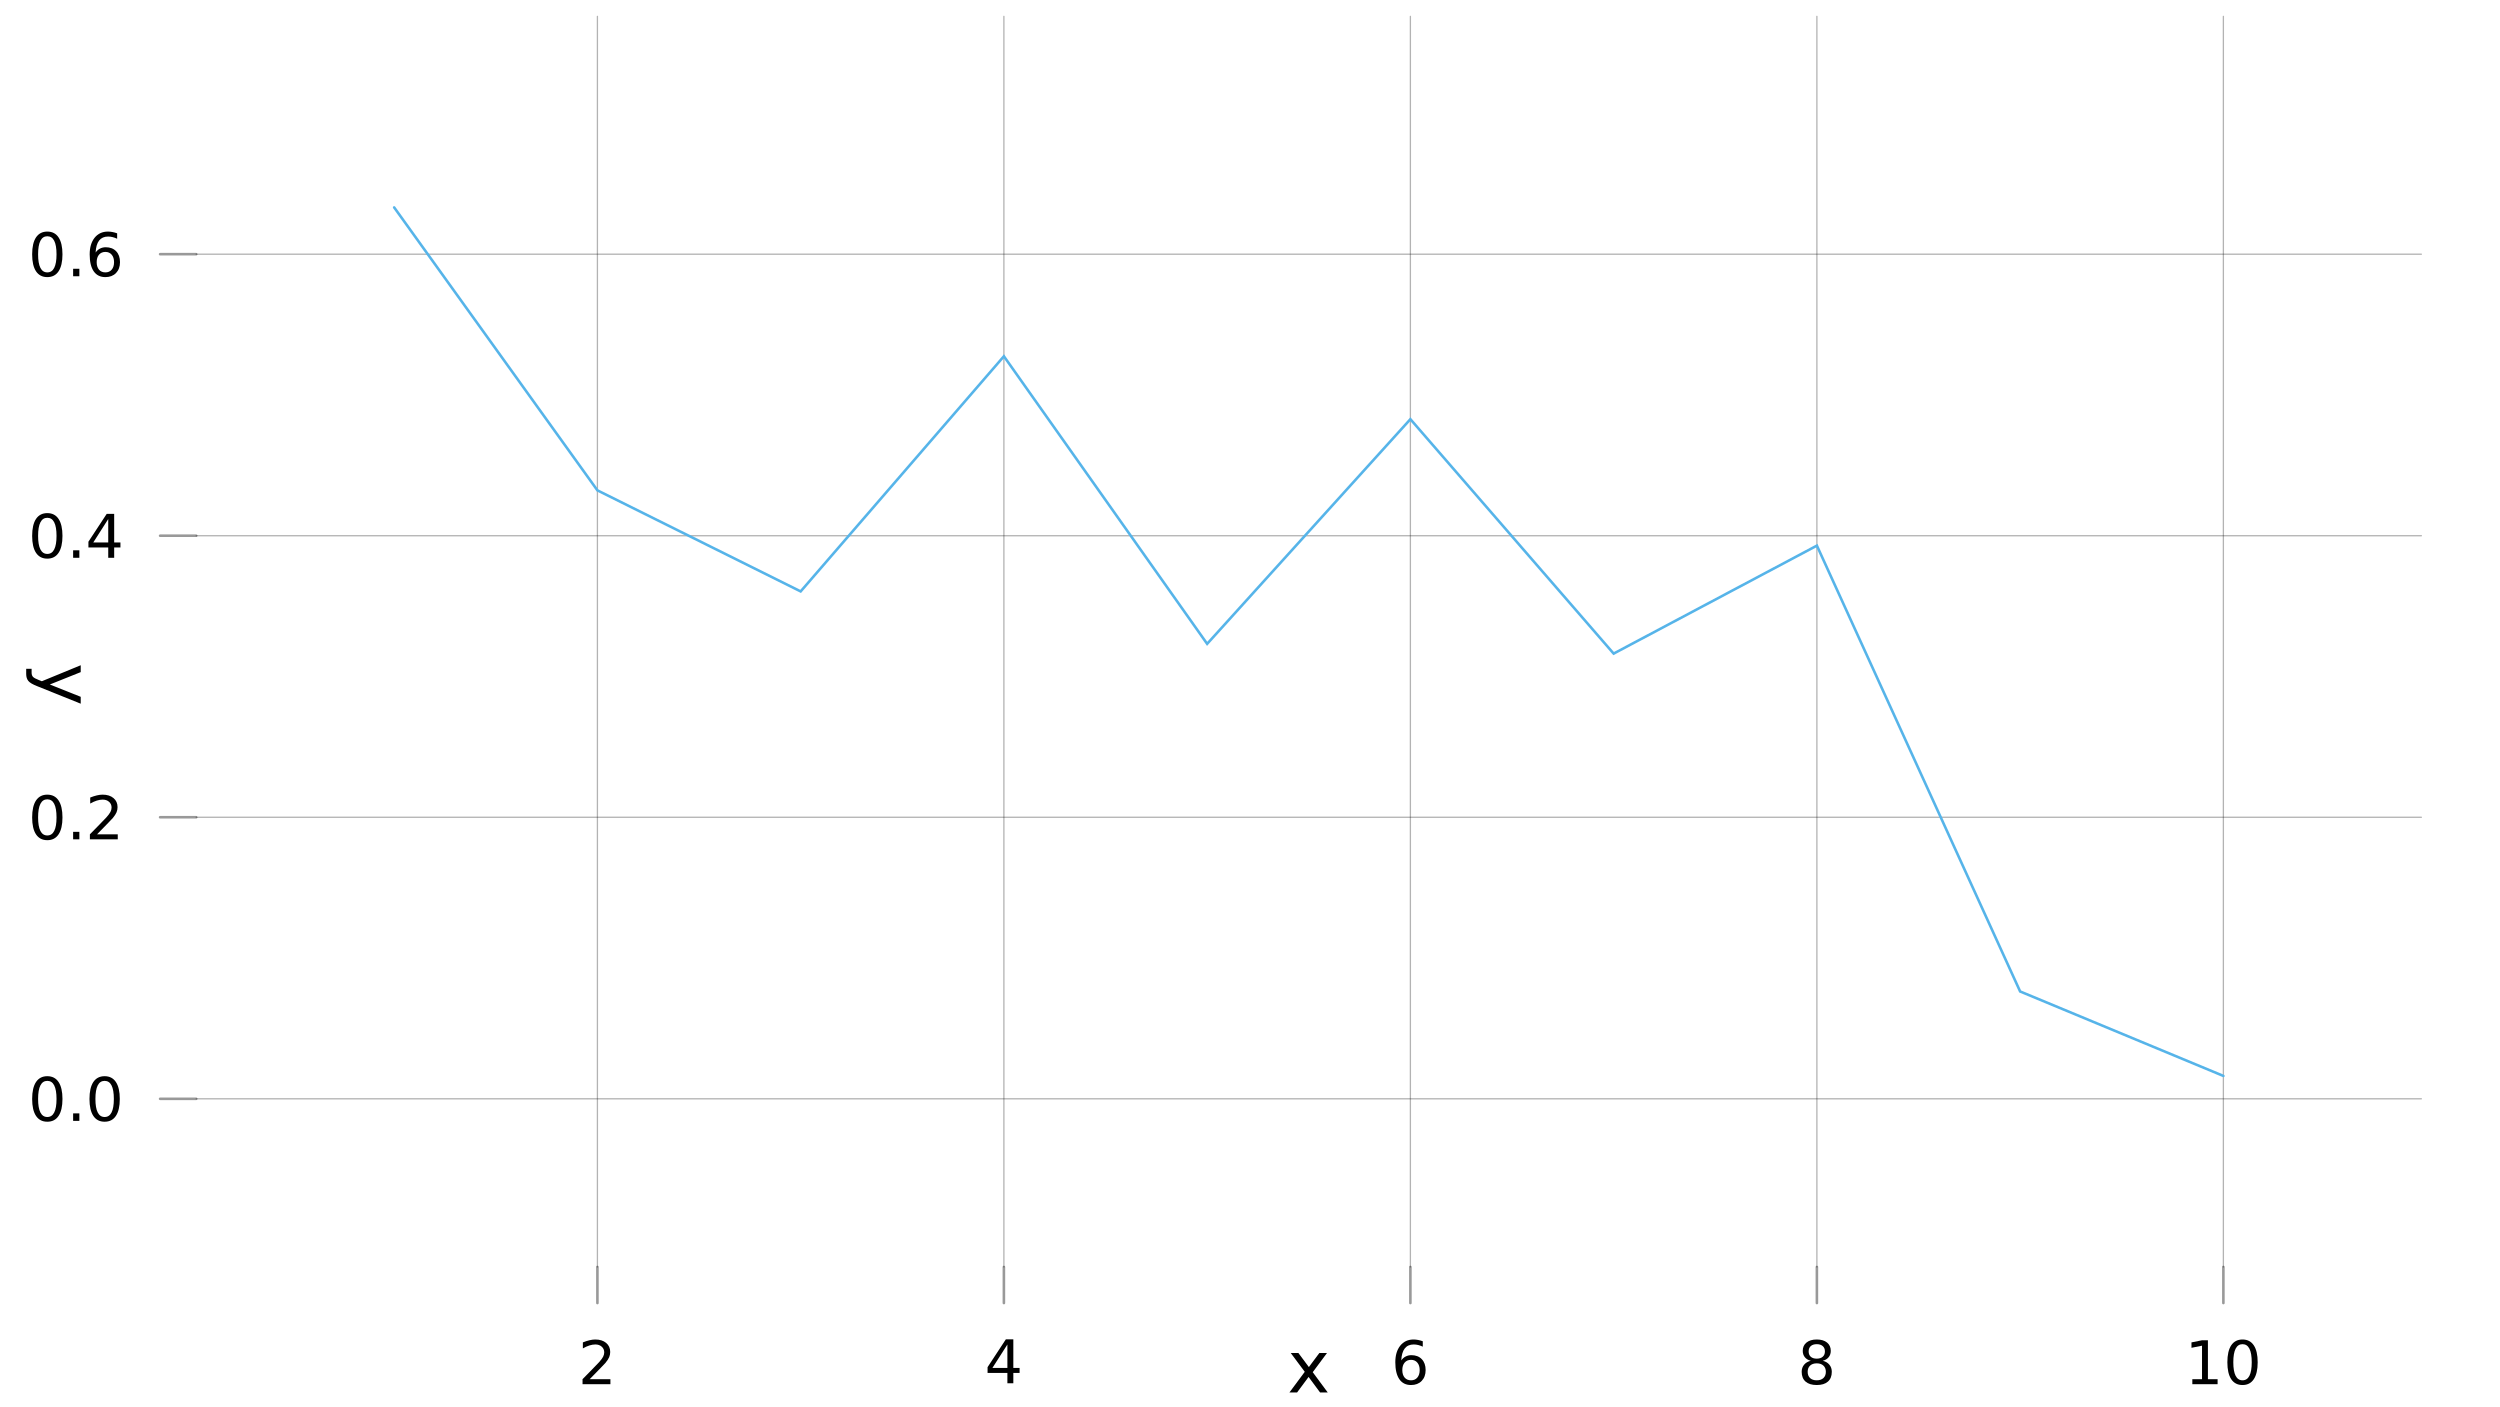
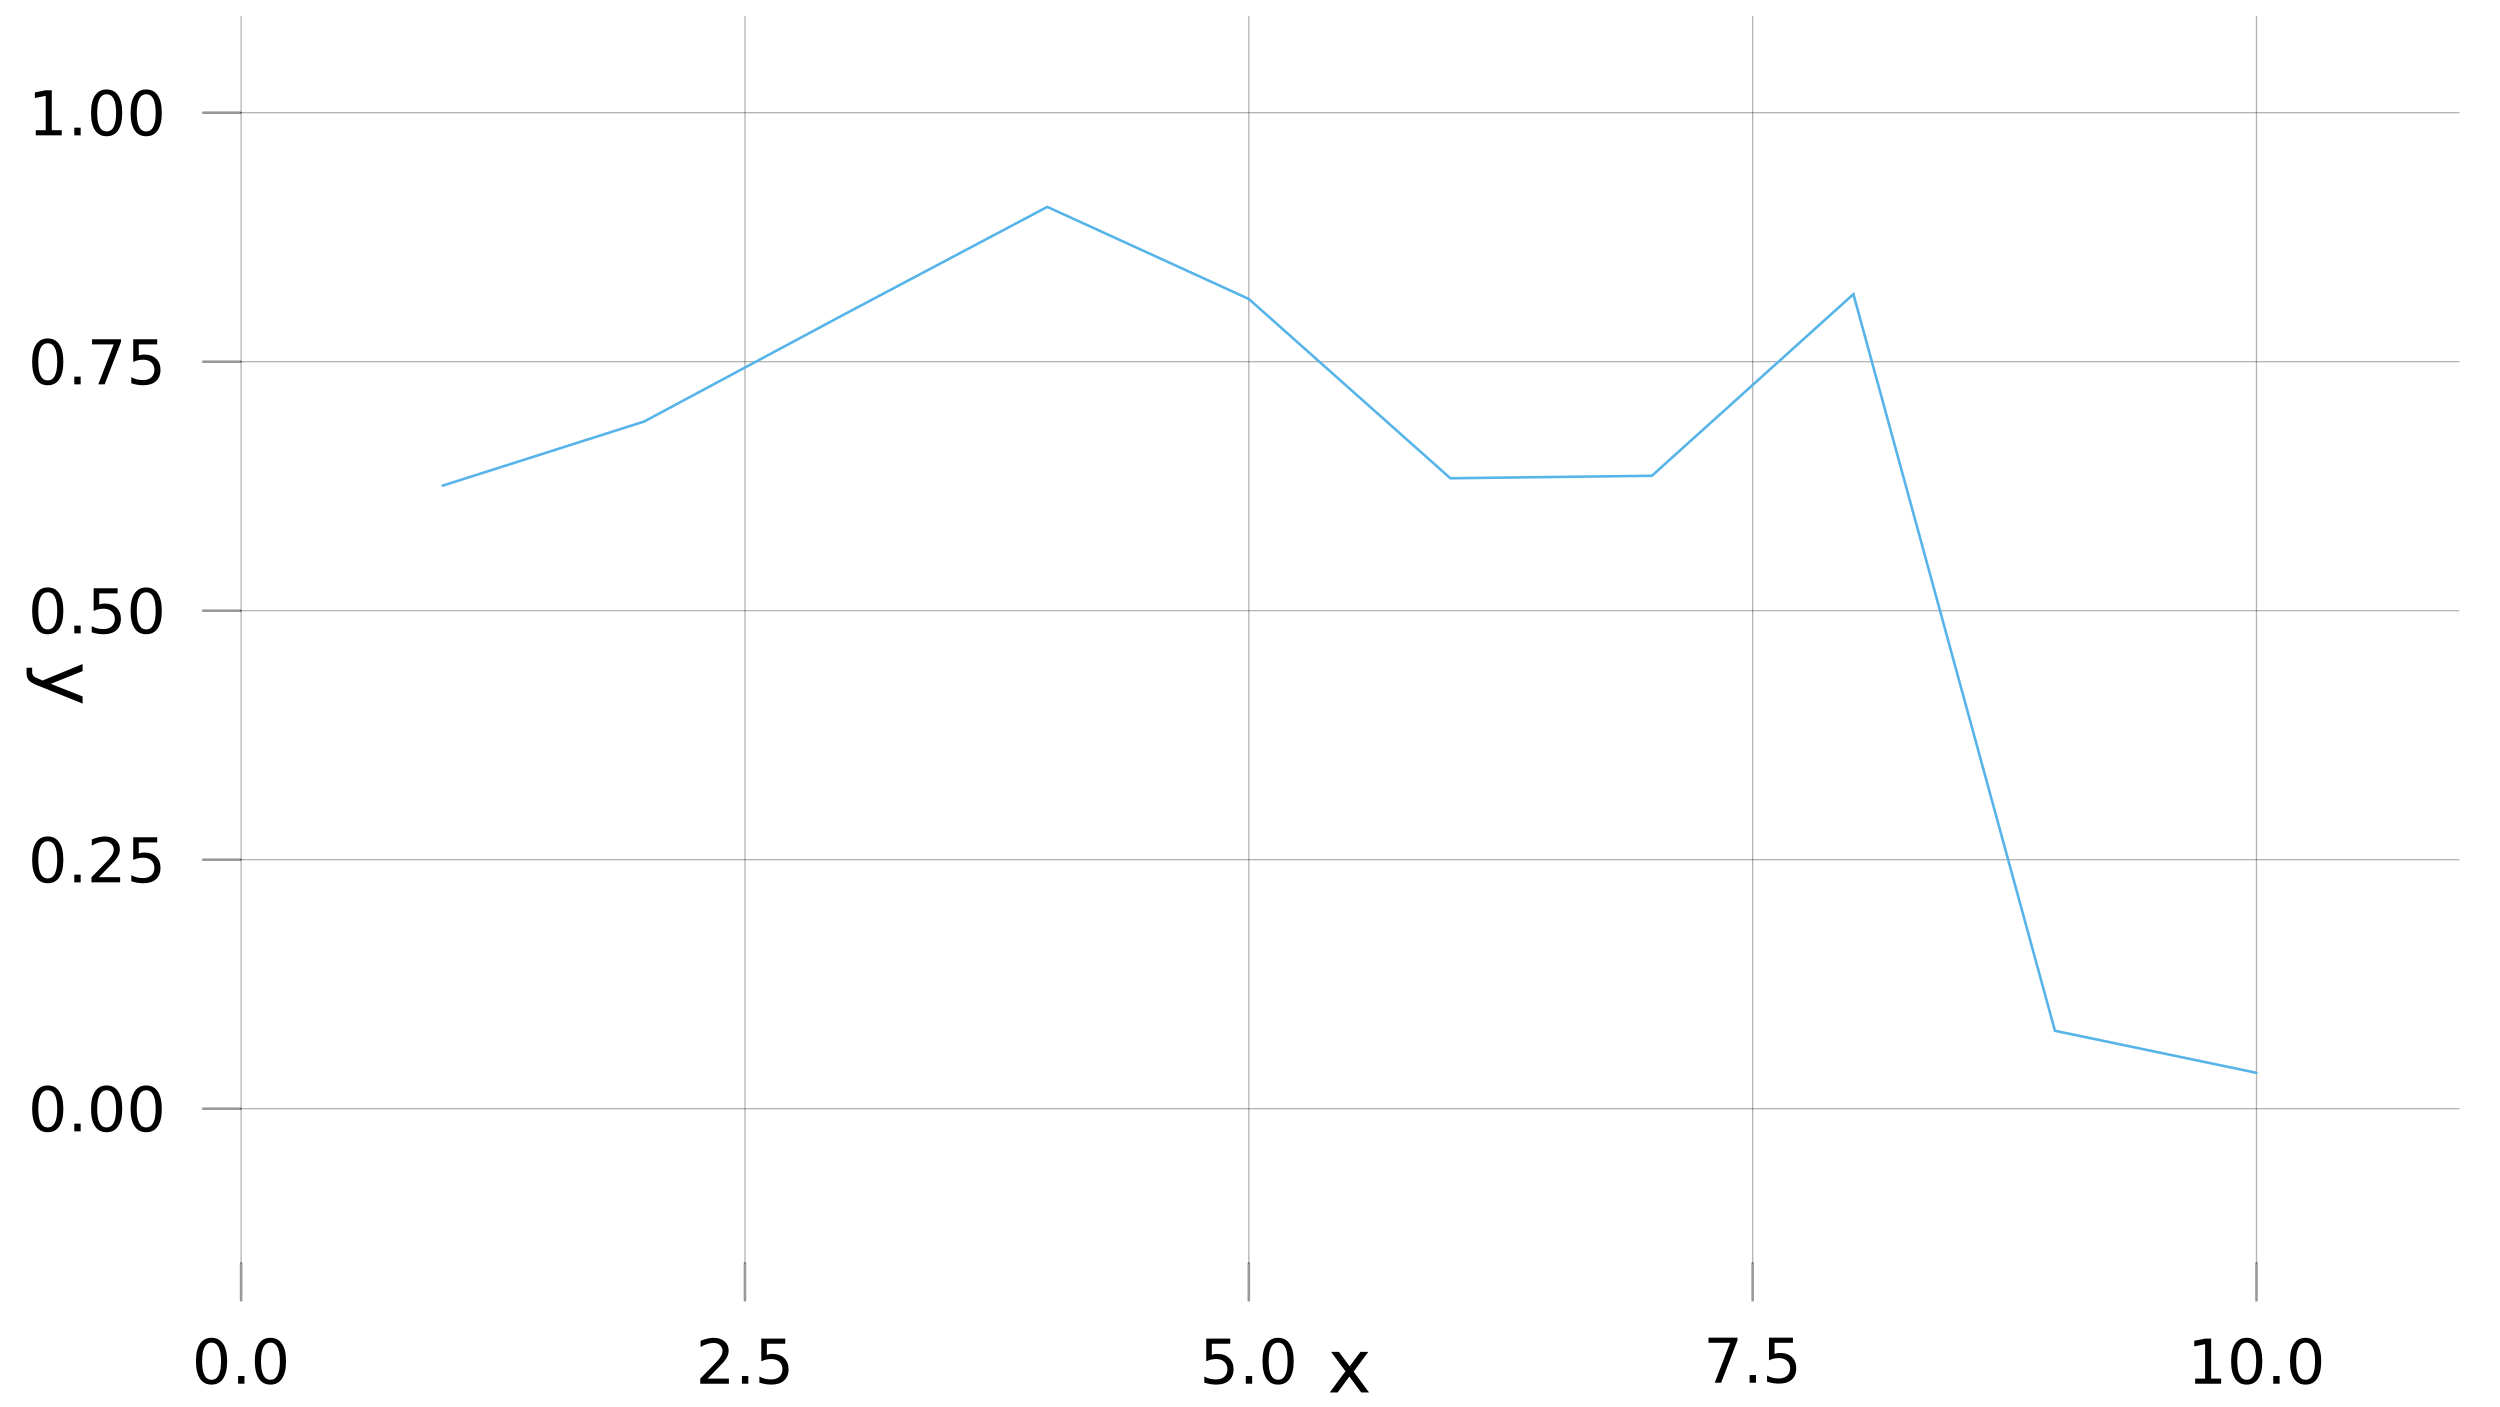
<svg xmlns="http://www.w3.org/2000/svg" xmlns:xlink="http://www.w3.org/1999/xlink" width="960pt" height="540pt" viewBox="0 0 960 540" version="1.1">
  <defs>
    <g>
      <symbol overflow="visible" id="glyph0-0">
-         <path style="stroke:none;" d="M 1.156 4.094 L 1.156 -16.312 L 12.719 -16.312 L 12.719 4.094 Z M 2.453 2.797 L 11.422 2.797 L 11.422 -15 L 2.453 -15 Z M 2.453 2.797 " />
+         <path style="stroke:none;" d="M 1.188 4.203 L 1.188 -16.75 L 13.062 -16.75 L 13.062 4.203 Z M 2.516 2.875 L 11.734 2.875 L 11.734 -15.406 L 2.516 -15.406 Z M 2.516 2.875 " />
      </symbol>
      <symbol overflow="visible" id="glyph0-1">
-         <path style="stroke:none;" d="M 4.438 -1.922 L 12.391 -1.922 L 12.391 0 L 1.688 0 L 1.688 -1.922 C 2.562 -2.816 3.742 -4.02 5.234 -5.531 C 6.723 -7.039 7.66 -8.016 8.047 -8.453 C 8.773 -9.266 9.285 -9.953 9.578 -10.516 C 9.867 -11.086 10.016 -11.648 10.016 -12.203 C 10.016 -13.098 9.695 -13.828 9.062 -14.391 C 8.438 -14.961 7.617 -15.25 6.609 -15.25 C 5.898 -15.25 5.145 -15.125 4.344 -14.875 C 3.551 -14.625 2.707 -14.242 1.812 -13.734 L 1.812 -16.047 C 2.727 -16.41 3.582 -16.688 4.375 -16.875 C 5.176 -17.062 5.91 -17.156 6.578 -17.156 C 8.316 -17.156 9.707 -16.719 10.75 -15.844 C 11.789 -14.977 12.312 -13.816 12.312 -12.359 C 12.312 -11.66 12.18 -11 11.922 -10.375 C 11.66 -9.758 11.188 -9.031 10.5 -8.188 C 10.312 -7.969 9.711 -7.336 8.703 -6.297 C 7.691 -5.254 6.27 -3.797 4.438 -1.922 Z M 4.438 -1.922 " />
+         <path style="stroke:none;" d="M 7.547 -15.766 C 6.336 -15.766 5.43 -15.172 4.828 -13.984 C 4.223 -12.805 3.922 -11.023 3.922 -8.641 C 3.922 -6.266 4.223 -4.484 4.828 -3.297 C 5.43 -2.109 6.336 -1.516 7.547 -1.516 C 8.766 -1.516 9.676 -2.109 10.281 -3.297 C 10.883 -4.484 11.188 -6.266 11.188 -8.641 C 11.188 -11.023 10.883 -12.805 10.281 -13.984 C 9.676 -15.172 8.766 -15.766 7.547 -15.766 Z M 7.547 -17.625 C 9.484 -17.625 10.961 -16.852 11.984 -15.312 C 13.016 -13.781 13.531 -11.555 13.531 -8.641 C 13.531 -5.723 13.016 -3.492 11.984 -1.953 C 10.961 -0.422 9.484 0.344 7.547 0.344 C 5.609 0.344 4.125 -0.422 3.094 -1.953 C 2.07 -3.492 1.562 -5.723 1.562 -8.641 C 1.562 -11.555 2.07 -13.781 3.094 -15.312 C 4.125 -16.852 5.609 -17.625 7.547 -17.625 Z M 7.547 -17.625 " />
      </symbol>
      <symbol overflow="visible" id="glyph0-2">
-         <path style="stroke:none;" d="M 8.734 -14.875 L 2.984 -5.875 L 8.734 -5.875 Z M 8.141 -16.859 L 11.016 -16.859 L 11.016 -5.875 L 13.422 -5.875 L 13.422 -3.969 L 11.016 -3.969 L 11.016 0 L 8.734 0 L 8.734 -3.969 L 1.125 -3.969 L 1.125 -6.172 Z M 8.141 -16.859 " />
+         <path style="stroke:none;" d="M 2.547 -2.953 L 4.984 -2.953 L 4.984 0 L 2.547 0 Z M 2.547 -2.953 " />
      </symbol>
      <symbol overflow="visible" id="glyph0-3">
-         <path style="stroke:none;" d="M 7.641 -9.344 C 6.609 -9.344 5.789 -8.988 5.188 -8.281 C 4.594 -7.582 4.297 -6.625 4.297 -5.406 C 4.297 -4.195 4.594 -3.238 5.188 -2.531 C 5.789 -1.832 6.609 -1.484 7.641 -1.484 C 8.66 -1.484 9.469 -1.832 10.062 -2.531 C 10.664 -3.238 10.969 -4.195 10.969 -5.406 C 10.969 -6.625 10.664 -7.582 10.062 -8.281 C 9.469 -8.988 8.66 -9.344 7.641 -9.344 Z M 12.156 -16.484 L 12.156 -14.406 C 11.582 -14.676 11.004 -14.883 10.422 -15.031 C 9.836 -15.176 9.258 -15.25 8.688 -15.25 C 7.188 -15.25 6.035 -14.738 5.234 -13.719 C 4.441 -12.695 3.992 -11.16 3.891 -9.109 C 4.328 -9.766 4.879 -10.266 5.547 -10.609 C 6.223 -10.961 6.961 -11.141 7.766 -11.141 C 9.461 -11.141 10.801 -10.625 11.781 -9.594 C 12.758 -8.57 13.25 -7.176 13.25 -5.406 C 13.25 -3.676 12.738 -2.285 11.719 -1.234 C 10.695 -0.191 9.336 0.328 7.641 0.328 C 5.68 0.328 4.188 -0.414 3.156 -1.906 C 2.125 -3.406 1.609 -5.57 1.609 -8.406 C 1.609 -11.07 2.238 -13.195 3.5 -14.781 C 4.77 -16.363 6.473 -17.156 8.609 -17.156 C 9.18 -17.156 9.758 -17.098 10.344 -16.984 C 10.926 -16.879 11.531 -16.711 12.156 -16.484 Z M 12.156 -16.484 " />
+         <path style="stroke:none;" d="M 4.562 -1.969 L 12.734 -1.969 L 12.734 0 L 1.734 0 L 1.734 -1.969 C 2.629 -2.883 3.844 -4.117 5.375 -5.672 C 6.906 -7.223 7.867 -8.223 8.266 -8.672 C 9.016 -9.516 9.535 -10.227 9.828 -10.812 C 10.129 -11.395 10.281 -11.969 10.281 -12.531 C 10.281 -13.457 9.957 -14.207 9.312 -14.781 C 8.664 -15.363 7.828 -15.656 6.797 -15.656 C 6.055 -15.656 5.281 -15.523 4.469 -15.266 C 3.656 -15.016 2.785 -14.629 1.859 -14.109 L 1.859 -16.484 C 2.797 -16.859 3.676 -17.141 4.5 -17.328 C 5.32 -17.523 6.07 -17.625 6.75 -17.625 C 8.539 -17.625 9.969 -17.176 11.031 -16.281 C 12.102 -15.383 12.641 -14.188 12.641 -12.688 C 12.641 -11.977 12.504 -11.301 12.234 -10.656 C 11.973 -10.02 11.488 -9.27 10.781 -8.406 C 10.594 -8.188 9.977 -7.539 8.938 -6.469 C 7.906 -5.395 6.445 -3.895 4.562 -1.969 Z M 4.562 -1.969 " />
      </symbol>
      <symbol overflow="visible" id="glyph0-4">
-         <path style="stroke:none;" d="M 7.344 -8 C 6.258 -8 5.406 -7.707 4.781 -7.125 C 4.164 -6.551 3.859 -5.758 3.859 -4.75 C 3.859 -3.727 4.164 -2.926 4.781 -2.344 C 5.406 -1.77 6.258 -1.484 7.344 -1.484 C 8.438 -1.484 9.289 -1.773 9.906 -2.359 C 10.531 -2.941 10.844 -3.738 10.844 -4.75 C 10.844 -5.758 10.531 -6.551 9.906 -7.125 C 9.289 -7.707 8.438 -8 7.344 -8 Z M 5.062 -8.984 C 4.094 -9.223 3.332 -9.676 2.781 -10.344 C 2.238 -11.008 1.969 -11.828 1.969 -12.797 C 1.969 -14.141 2.445 -15.203 3.406 -15.984 C 4.363 -16.766 5.676 -17.156 7.344 -17.156 C 9.031 -17.156 10.348 -16.766 11.297 -15.984 C 12.254 -15.203 12.734 -14.141 12.734 -12.797 C 12.734 -11.828 12.457 -11.008 11.906 -10.344 C 11.363 -9.676 10.609 -9.223 9.641 -8.984 C 10.742 -8.723 11.598 -8.219 12.203 -7.469 C 12.816 -6.727 13.125 -5.82 13.125 -4.75 C 13.125 -3.113 12.625 -1.859 11.625 -0.984 C 10.633 -0.109 9.207 0.328 7.344 0.328 C 5.488 0.328 4.062 -0.109 3.062 -0.984 C 2.062 -1.859 1.562 -3.113 1.562 -4.75 C 1.562 -5.82 1.867 -6.727 2.484 -7.469 C 3.109 -8.219 3.969 -8.723 5.062 -8.984 Z M 4.234 -12.578 C 4.234 -11.703 4.504 -11.02 5.047 -10.531 C 5.598 -10.039 6.363 -9.797 7.344 -9.797 C 8.32 -9.797 9.086 -10.039 9.641 -10.531 C 10.203 -11.02 10.484 -11.703 10.484 -12.578 C 10.484 -13.453 10.203 -14.133 9.641 -14.625 C 9.086 -15.113 8.32 -15.359 7.344 -15.359 C 6.363 -15.359 5.598 -15.113 5.047 -14.625 C 4.504 -14.133 4.234 -13.453 4.234 -12.578 Z M 4.234 -12.578 " />
+         <path style="stroke:none;" d="M 2.562 -17.312 L 11.766 -17.312 L 11.766 -15.344 L 4.703 -15.344 L 4.703 -11.094 C 5.047 -11.207 5.383 -11.297 5.719 -11.359 C 6.062 -11.422 6.406 -11.453 6.75 -11.453 C 8.688 -11.453 10.219 -10.922 11.344 -9.859 C 12.469 -8.797 13.031 -7.363 13.031 -5.562 C 13.031 -3.695 12.453 -2.242 11.297 -1.203 C 10.141 -0.172 8.504 0.344 6.391 0.344 C 5.66 0.344 4.914 0.281 4.156 0.156 C 3.406 0.031 2.629 -0.156 1.828 -0.406 L 1.828 -2.766 C 2.523 -2.379 3.242 -2.094 3.984 -1.906 C 4.734 -1.727 5.52 -1.641 6.344 -1.641 C 7.676 -1.641 8.734 -1.988 9.516 -2.688 C 10.297 -3.395 10.688 -4.352 10.688 -5.562 C 10.688 -6.758 10.297 -7.707 9.516 -8.406 C 8.734 -9.113 7.676 -9.469 6.344 -9.469 C 5.719 -9.469 5.094 -9.398 4.469 -9.266 C 3.844 -9.129 3.207 -8.91 2.562 -8.609 Z M 2.562 -17.312 " />
      </symbol>
      <symbol overflow="visible" id="glyph0-5">
-         <path style="stroke:none;" d="M 2.875 -1.922 L 6.594 -1.922 L 6.594 -14.781 L 2.547 -13.969 L 2.547 -16.047 L 6.578 -16.859 L 8.859 -16.859 L 8.859 -1.922 L 12.578 -1.922 L 12.578 0 L 2.875 0 Z M 2.875 -1.922 " />
+         <path style="stroke:none;" d="M 1.953 -17.312 L 13.078 -17.312 L 13.078 -16.312 L 6.797 0 L 4.344 0 L 10.266 -15.344 L 1.953 -15.344 Z M 1.953 -17.312 " />
      </symbol>
      <symbol overflow="visible" id="glyph0-6">
-         <path style="stroke:none;" d="M 7.344 -15.359 C 6.176 -15.359 5.297 -14.781 4.703 -13.625 C 4.109 -12.469 3.812 -10.727 3.812 -8.406 C 3.812 -6.102 4.109 -4.375 4.703 -3.219 C 5.297 -2.062 6.176 -1.484 7.344 -1.484 C 8.531 -1.484 9.414 -2.062 10 -3.219 C 10.594 -4.375 10.891 -6.102 10.891 -8.406 C 10.891 -10.727 10.594 -12.469 10 -13.625 C 9.414 -14.781 8.531 -15.359 7.344 -15.359 Z M 7.344 -17.156 C 9.238 -17.156 10.68 -16.41 11.672 -14.922 C 12.672 -13.43 13.172 -11.258 13.172 -8.406 C 13.172 -5.57 12.672 -3.406 11.672 -1.906 C 10.68 -0.414 9.238 0.328 7.344 0.328 C 5.457 0.328 4.016 -0.414 3.016 -1.906 C 2.023 -3.406 1.531 -5.57 1.531 -8.406 C 1.531 -11.258 2.023 -13.43 3.016 -14.922 C 4.016 -16.41 5.457 -17.156 7.344 -17.156 Z M 7.344 -17.156 " />
-       </symbol>
-       <symbol overflow="visible" id="glyph0-7">
-         <path style="stroke:none;" d="M 2.469 -2.875 L 4.859 -2.875 L 4.859 0 L 2.469 0 Z M 2.469 -2.875 " />
+         <path style="stroke:none;" d="M 2.953 -1.969 L 6.766 -1.969 L 6.766 -15.188 L 2.609 -14.344 L 2.609 -16.484 L 6.75 -17.312 L 9.094 -17.312 L 9.094 -1.969 L 12.922 -1.969 L 12.922 0 L 2.953 0 Z M 2.953 -1.969 " />
      </symbol>
      <symbol overflow="visible" id="glyph1-0">
-         <path style="stroke:none;" d="M 1.375 4.906 L 1.375 -19.562 L 15.25 -19.562 L 15.25 4.906 Z M 2.938 3.359 L 13.719 3.359 L 13.719 -18 L 2.938 -18 Z M 2.938 3.359 " />
+         <path style="stroke:none;" d="M 1.422 5.031 L 1.422 -20.094 L 15.672 -20.094 L 15.672 5.031 Z M 3.016 3.453 L 14.078 3.453 L 14.078 -18.5 L 3.016 -18.5 Z M 3.016 3.453 " />
      </symbol>
      <symbol overflow="visible" id="glyph1-1">
-         <path style="stroke:none;" d="M 15.234 -15.172 L 9.75 -7.797 L 15.516 0 L 12.578 0 L 8.156 -5.969 L 3.734 0 L 0.797 0 L 6.688 -7.938 L 1.297 -15.172 L 4.234 -15.172 L 8.266 -9.766 L 12.297 -15.172 Z M 15.234 -15.172 " />
+         <path style="stroke:none;" d="M 15.641 -15.594 L 10 -8 L 15.938 0 L 12.922 0 L 8.375 -6.125 L 3.844 0 L 0.828 0 L 6.875 -8.156 L 1.344 -15.594 L 4.359 -15.594 L 8.484 -10.031 L 12.625 -15.594 Z M 15.641 -15.594 " />
      </symbol>
      <symbol overflow="visible" id="glyph2-0">
-         <path style="stroke:none;" d="M -4.906 1.375 L 19.562 1.375 L 19.562 15.25 L -4.906 15.25 Z M -3.359 2.938 L -3.359 13.719 L 18 13.719 L 18 2.938 Z M -3.359 2.938 " />
+         <path style="stroke:none;" d="M -5.031 1.422 L 20.094 1.422 L 20.094 15.672 L -5.031 15.672 Z M -3.453 3.016 L -3.453 14.078 L 18.5 14.078 L 18.5 3.016 Z M -3.453 3.016 " />
      </symbol>
      <symbol overflow="visible" id="glyph2-1">
-         <path style="stroke:none;" d="M -1.406 8.922 C -3.219 8.223 -4.395 7.535 -4.938 6.859 C -5.488 6.191 -5.766 5.301 -5.766 4.188 L -5.766 2.188 L -3.688 2.188 L -3.688 3.656 C -3.688 4.344 -3.52 4.875 -3.188 5.25 C -2.863 5.633 -2.098 6.055 -0.891 6.516 L 0.25 6.969 L 15.172 0.828 L 15.172 3.469 L 3.312 8.219 L 15.172 12.953 L 15.172 15.594 Z M -1.406 8.922 " />
+         <path style="stroke:none;" d="M -1.453 9.172 C -3.305 8.441 -4.516 7.734 -5.078 7.047 C -5.641 6.367 -5.922 5.453 -5.922 4.297 L -5.922 2.25 L -3.781 2.25 L -3.781 3.75 C -3.781 4.457 -3.613 5.004 -3.281 5.391 C -2.945 5.785 -2.16 6.219 -0.922 6.688 L 0.25 7.156 L 15.594 0.844 L 15.594 3.562 L 3.391 8.438 L 15.594 13.297 L 15.594 16.016 Z M -1.453 9.172 " />
      </symbol>
    </g>
  </defs>
  <g id="surface1">
    <rect x="0" y="0" width="960" height="540" style="fill:rgb(100%,100%,100%);fill-opacity:1;stroke:none;" />
    <g style="fill:rgb(0%,0%,0%);fill-opacity:1;">
-       <use xlink:href="#glyph0-1" x="222.008" y="531.523" />
+       <use xlink:href="#glyph0-1" x="73.688" y="531.344" />
    </g>
    <g style="fill:rgb(0%,0%,0%);fill-opacity:1;">
-       <use xlink:href="#glyph0-2" x="378.102" y="531.164" />
+       <use xlink:href="#glyph0-2" x="88.883" y="531.344" />
    </g>
    <g style="fill:rgb(0%,0%,0%);fill-opacity:1;">
-       <use xlink:href="#glyph0-3" x="534.191" y="531.523" />
+       <use xlink:href="#glyph0-1" x="96.297" y="531.344" />
    </g>
    <g style="fill:rgb(0%,0%,0%);fill-opacity:1;">
-       <use xlink:href="#glyph0-4" x="690.285" y="531.523" />
+       <use xlink:href="#glyph0-3" x="267.164" y="531.344" />
    </g>
    <g style="fill:rgb(0%,0%,0%);fill-opacity:1;">
-       <use xlink:href="#glyph0-5" x="838.98" y="531.523" />
+       <use xlink:href="#glyph0-2" x="282.359" y="531.344" />
    </g>
    <g style="fill:rgb(0%,0%,0%);fill-opacity:1;">
-       <use xlink:href="#glyph0-6" x="853.777" y="531.523" />
+       <use xlink:href="#glyph0-4" x="289.773" y="531.344" />
    </g>
    <g style="fill:rgb(0%,0%,0%);fill-opacity:1;">
-       <use xlink:href="#glyph0-6" x="10.816" y="430.414" />
+       <use xlink:href="#glyph0-4" x="460.637" y="531.344" />
    </g>
    <g style="fill:rgb(0%,0%,0%);fill-opacity:1;">
-       <use xlink:href="#glyph0-7" x="25.613" y="430.414" />
+       <use xlink:href="#glyph0-2" x="475.836" y="531.344" />
    </g>
    <g style="fill:rgb(0%,0%,0%);fill-opacity:1;">
-       <use xlink:href="#glyph0-6" x="32.828" y="430.414" />
+       <use xlink:href="#glyph0-1" x="483.246" y="531.344" />
    </g>
    <g style="fill:rgb(0%,0%,0%);fill-opacity:1;">
-       <use xlink:href="#glyph0-6" x="10.816" y="322.301" />
+       <use xlink:href="#glyph0-5" x="654.113" y="530.973" />
    </g>
    <g style="fill:rgb(0%,0%,0%);fill-opacity:1;">
-       <use xlink:href="#glyph0-7" x="25.613" y="322.301" />
+       <use xlink:href="#glyph0-2" x="669.309" y="530.973" />
    </g>
    <g style="fill:rgb(0%,0%,0%);fill-opacity:1;">
-       <use xlink:href="#glyph0-1" x="32.828" y="322.301" />
+       <use xlink:href="#glyph0-4" x="676.723" y="530.973" />
    </g>
    <g style="fill:rgb(0%,0%,0%);fill-opacity:1;">
-       <use xlink:href="#glyph0-6" x="10.816" y="214.191" />
+       <use xlink:href="#glyph0-6" x="839.992" y="531.344" />
    </g>
    <g style="fill:rgb(0%,0%,0%);fill-opacity:1;">
-       <use xlink:href="#glyph0-7" x="25.613" y="214.191" />
+       <use xlink:href="#glyph0-1" x="855.188" y="531.344" />
    </g>
    <g style="fill:rgb(0%,0%,0%);fill-opacity:1;">
-       <use xlink:href="#glyph0-2" x="32.828" y="214.191" />
+       <use xlink:href="#glyph0-2" x="870.383" y="531.344" />
    </g>
    <g style="fill:rgb(0%,0%,0%);fill-opacity:1;">
-       <use xlink:href="#glyph0-6" x="10.816" y="106.082" />
+       <use xlink:href="#glyph0-1" x="877.797" y="531.344" />
    </g>
    <g style="fill:rgb(0%,0%,0%);fill-opacity:1;">
-       <use xlink:href="#glyph0-7" x="25.613" y="106.082" />
+       <use xlink:href="#glyph0-1" x="10.785" y="434.438" />
    </g>
    <g style="fill:rgb(0%,0%,0%);fill-opacity:1;">
-       <use xlink:href="#glyph0-3" x="32.828" y="106.082" />
+       <use xlink:href="#glyph0-2" x="25.984" y="434.438" />
    </g>
    <g style="fill:rgb(0%,0%,0%);fill-opacity:1;">
-       <use xlink:href="#glyph1-1" x="494.34" y="534.715" />
+       <use xlink:href="#glyph0-1" x="33.395" y="434.438" />
    </g>
    <g style="fill:rgb(0%,0%,0%);fill-opacity:1;">
-       <use xlink:href="#glyph2-1" x="15.824" y="254.625" />
+       <use xlink:href="#glyph0-1" x="48.594" y="434.438" />
    </g>
-     <path style="fill:none;stroke-width:0.5;stroke-linecap:round;stroke-linejoin:miter;stroke:rgb(0%,0%,0%);stroke-opacity:0.3;stroke-miterlimit:10;" d="M 229.406 486.527 L 229.406 6.285 " />
-     <path style="fill:none;stroke-width:0.5;stroke-linecap:round;stroke-linejoin:miter;stroke:rgb(0%,0%,0%);stroke-opacity:0.3;stroke-miterlimit:10;" d="M 385.496 486.527 L 385.496 6.285 " />
-     <path style="fill:none;stroke-width:0.5;stroke-linecap:round;stroke-linejoin:miter;stroke:rgb(0%,0%,0%);stroke-opacity:0.3;stroke-miterlimit:10;" d="M 541.59 486.527 L 541.59 6.285 " />
-     <path style="fill:none;stroke-width:0.5;stroke-linecap:round;stroke-linejoin:miter;stroke:rgb(0%,0%,0%);stroke-opacity:0.3;stroke-miterlimit:10;" d="M 697.684 486.527 L 697.684 6.285 " />
-     <path style="fill:none;stroke-width:0.5;stroke-linecap:round;stroke-linejoin:miter;stroke:rgb(0%,0%,0%);stroke-opacity:0.3;stroke-miterlimit:10;" d="M 853.777 486.527 L 853.777 6.285 " />
-     <path style="fill:none;stroke-width:0.5;stroke-linecap:round;stroke-linejoin:miter;stroke:rgb(0%,0%,0%);stroke-opacity:0.3;stroke-miterlimit:10;" d="M 75.34 421.941 L 929.797 421.941 " />
-     <path style="fill:none;stroke-width:0.5;stroke-linecap:round;stroke-linejoin:miter;stroke:rgb(0%,0%,0%);stroke-opacity:0.3;stroke-miterlimit:10;" d="M 75.34 313.828 L 929.797 313.828 " />
-     <path style="fill:none;stroke-width:0.5;stroke-linecap:round;stroke-linejoin:miter;stroke:rgb(0%,0%,0%);stroke-opacity:0.3;stroke-miterlimit:10;" d="M 75.34 205.719 L 929.797 205.719 " />
-     <path style="fill:none;stroke-width:0.5;stroke-linecap:round;stroke-linejoin:miter;stroke:rgb(0%,0%,0%);stroke-opacity:0.3;stroke-miterlimit:10;" d="M 75.34 97.609 L 929.797 97.609 " />
-     <path style="fill:none;stroke-width:1;stroke-linecap:round;stroke-linejoin:miter;stroke:rgb(0%,0%,0%);stroke-opacity:0.4;stroke-miterlimit:10;" d="M 229.406 500.371 L 229.406 486.527 " />
-     <path style="fill:none;stroke-width:1;stroke-linecap:round;stroke-linejoin:miter;stroke:rgb(0%,0%,0%);stroke-opacity:0.4;stroke-miterlimit:10;" d="M 385.496 500.371 L 385.496 486.527 " />
-     <path style="fill:none;stroke-width:1;stroke-linecap:round;stroke-linejoin:miter;stroke:rgb(0%,0%,0%);stroke-opacity:0.4;stroke-miterlimit:10;" d="M 541.59 500.371 L 541.59 486.527 " />
-     <path style="fill:none;stroke-width:1;stroke-linecap:round;stroke-linejoin:miter;stroke:rgb(0%,0%,0%);stroke-opacity:0.4;stroke-miterlimit:10;" d="M 697.684 500.371 L 697.684 486.527 " />
-     <path style="fill:none;stroke-width:1;stroke-linecap:round;stroke-linejoin:miter;stroke:rgb(0%,0%,0%);stroke-opacity:0.4;stroke-miterlimit:10;" d="M 853.777 500.371 L 853.777 486.527 " />
-     <path style="fill:none;stroke-width:1;stroke-linecap:round;stroke-linejoin:miter;stroke:rgb(0%,0%,0%);stroke-opacity:0.4;stroke-miterlimit:10;" d="M 61.48 421.941 L 75.34 421.941 " />
-     <path style="fill:none;stroke-width:1;stroke-linecap:round;stroke-linejoin:miter;stroke:rgb(0%,0%,0%);stroke-opacity:0.4;stroke-miterlimit:10;" d="M 61.48 313.828 L 75.34 313.828 " />
-     <path style="fill:none;stroke-width:1;stroke-linecap:round;stroke-linejoin:miter;stroke:rgb(0%,0%,0%);stroke-opacity:0.4;stroke-miterlimit:10;" d="M 61.48 205.719 L 75.34 205.719 " />
-     <path style="fill:none;stroke-width:1;stroke-linecap:round;stroke-linejoin:miter;stroke:rgb(0%,0%,0%);stroke-opacity:0.4;stroke-miterlimit:10;" d="M 61.48 97.609 L 75.34 97.609 " />
-     <path style="fill:none;stroke-width:1;stroke-linecap:round;stroke-linejoin:miter;stroke:rgb(33.725%,70.588%,91.373%);stroke-opacity:1;stroke-miterlimit:10;" d="M 151.359 79.656 L 229.406 188.297 L 307.449 227.102 L 385.496 136.805 L 463.543 247.234 L 541.59 160.965 L 619.637 250.98 L 697.684 209.52 L 775.73 380.723 L 853.777 413.156 " />
+     <g style="fill:rgb(0%,0%,0%);fill-opacity:1;">
+       <use xlink:href="#glyph0-1" x="10.785" y="338.82" />
+     </g>
+     <g style="fill:rgb(0%,0%,0%);fill-opacity:1;">
+       <use xlink:href="#glyph0-2" x="25.984" y="338.82" />
+     </g>
+     <g style="fill:rgb(0%,0%,0%);fill-opacity:1;">
+       <use xlink:href="#glyph0-3" x="33.395" y="338.82" />
+     </g>
+     <g style="fill:rgb(0%,0%,0%);fill-opacity:1;">
+       <use xlink:href="#glyph0-4" x="48.594" y="338.82" />
+     </g>
+     <g style="fill:rgb(0%,0%,0%);fill-opacity:1;">
+       <use xlink:href="#glyph0-1" x="10.785" y="243.207" />
+     </g>
+     <g style="fill:rgb(0%,0%,0%);fill-opacity:1;">
+       <use xlink:href="#glyph0-2" x="25.984" y="243.207" />
+     </g>
+     <g style="fill:rgb(0%,0%,0%);fill-opacity:1;">
+       <use xlink:href="#glyph0-4" x="33.395" y="243.207" />
+     </g>
+     <g style="fill:rgb(0%,0%,0%);fill-opacity:1;">
+       <use xlink:href="#glyph0-1" x="48.594" y="243.207" />
+     </g>
+     <g style="fill:rgb(0%,0%,0%);fill-opacity:1;">
+       <use xlink:href="#glyph0-1" x="10.785" y="147.59" />
+     </g>
+     <g style="fill:rgb(0%,0%,0%);fill-opacity:1;">
+       <use xlink:href="#glyph0-2" x="25.984" y="147.59" />
+     </g>
+     <g style="fill:rgb(0%,0%,0%);fill-opacity:1;">
+       <use xlink:href="#glyph0-5" x="33.395" y="147.59" />
+     </g>
+     <g style="fill:rgb(0%,0%,0%);fill-opacity:1;">
+       <use xlink:href="#glyph0-4" x="48.594" y="147.59" />
+     </g>
+     <g style="fill:rgb(0%,0%,0%);fill-opacity:1;">
+       <use xlink:href="#glyph0-6" x="10.785" y="51.973" />
+     </g>
+     <g style="fill:rgb(0%,0%,0%);fill-opacity:1;">
+       <use xlink:href="#glyph0-2" x="25.984" y="51.973" />
+     </g>
+     <g style="fill:rgb(0%,0%,0%);fill-opacity:1;">
+       <use xlink:href="#glyph0-1" x="33.395" y="51.973" />
+     </g>
+     <g style="fill:rgb(0%,0%,0%);fill-opacity:1;">
+       <use xlink:href="#glyph0-1" x="48.594" y="51.973" />
+     </g>
+     <g style="fill:rgb(0%,0%,0%);fill-opacity:1;">
+       <use xlink:href="#glyph1-1" x="509.785" y="534.715" />
+     </g>
+     <g style="fill:rgb(0%,0%,0%);fill-opacity:1;">
+       <use xlink:href="#glyph2-1" x="16.121" y="254.148" />
+     </g>
+     <path style="fill:none;stroke-width:0.5;stroke-linecap:round;stroke-linejoin:miter;stroke:rgb(0%,0%,0%);stroke-opacity:0.3;stroke-miterlimit:10;" d="M 92.59 485.125 L 92.59 6.285 " />
+     <path style="fill:none;stroke-width:0.5;stroke-linecap:round;stroke-linejoin:miter;stroke:rgb(0%,0%,0%);stroke-opacity:0.3;stroke-miterlimit:10;" d="M 286.066 485.125 L 286.066 6.285 " />
+     <path style="fill:none;stroke-width:0.5;stroke-linecap:round;stroke-linejoin:miter;stroke:rgb(0%,0%,0%);stroke-opacity:0.3;stroke-miterlimit:10;" d="M 479.543 485.125 L 479.543 6.285 " />
+     <path style="fill:none;stroke-width:0.5;stroke-linecap:round;stroke-linejoin:miter;stroke:rgb(0%,0%,0%);stroke-opacity:0.3;stroke-miterlimit:10;" d="M 673.016 485.125 L 673.016 6.285 " />
+     <path style="fill:none;stroke-width:0.5;stroke-linecap:round;stroke-linejoin:miter;stroke:rgb(0%,0%,0%);stroke-opacity:0.3;stroke-miterlimit:10;" d="M 866.492 485.125 L 866.492 6.285 " />
+     <path style="fill:none;stroke-width:0.5;stroke-linecap:round;stroke-linejoin:miter;stroke:rgb(0%,0%,0%);stroke-opacity:0.3;stroke-miterlimit:10;" d="M 92.254 425.734 L 944.219 425.734 " />
+     <path style="fill:none;stroke-width:0.5;stroke-linecap:round;stroke-linejoin:miter;stroke:rgb(0%,0%,0%);stroke-opacity:0.3;stroke-miterlimit:10;" d="M 92.254 330.117 L 944.219 330.117 " />
+     <path style="fill:none;stroke-width:0.5;stroke-linecap:round;stroke-linejoin:miter;stroke:rgb(0%,0%,0%);stroke-opacity:0.3;stroke-miterlimit:10;" d="M 92.254 234.504 L 944.219 234.504 " />
+     <path style="fill:none;stroke-width:0.5;stroke-linecap:round;stroke-linejoin:miter;stroke:rgb(0%,0%,0%);stroke-opacity:0.3;stroke-miterlimit:10;" d="M 92.254 138.887 L 944.219 138.887 " />
+     <path style="fill:none;stroke-width:0.5;stroke-linecap:round;stroke-linejoin:miter;stroke:rgb(0%,0%,0%);stroke-opacity:0.3;stroke-miterlimit:10;" d="M 92.254 43.27 L 944.219 43.27 " />
+     <path style="fill:none;stroke-width:1;stroke-linecap:round;stroke-linejoin:miter;stroke:rgb(0%,0%,0%);stroke-opacity:0.4;stroke-miterlimit:10;" d="M 92.59 499.348 L 92.59 485.125 " />
+     <path style="fill:none;stroke-width:1;stroke-linecap:round;stroke-linejoin:miter;stroke:rgb(0%,0%,0%);stroke-opacity:0.4;stroke-miterlimit:10;" d="M 286.066 499.348 L 286.066 485.125 " />
+     <path style="fill:none;stroke-width:1;stroke-linecap:round;stroke-linejoin:miter;stroke:rgb(0%,0%,0%);stroke-opacity:0.4;stroke-miterlimit:10;" d="M 479.543 499.348 L 479.543 485.125 " />
+     <path style="fill:none;stroke-width:1;stroke-linecap:round;stroke-linejoin:miter;stroke:rgb(0%,0%,0%);stroke-opacity:0.4;stroke-miterlimit:10;" d="M 673.016 499.348 L 673.016 485.125 " />
+     <path style="fill:none;stroke-width:1;stroke-linecap:round;stroke-linejoin:miter;stroke:rgb(0%,0%,0%);stroke-opacity:0.4;stroke-miterlimit:10;" d="M 866.492 499.348 L 866.492 485.125 " />
+     <path style="fill:none;stroke-width:1;stroke-linecap:round;stroke-linejoin:miter;stroke:rgb(0%,0%,0%);stroke-opacity:0.4;stroke-miterlimit:10;" d="M 78.023 425.734 L 92.254 425.734 " />
+     <path style="fill:none;stroke-width:1;stroke-linecap:round;stroke-linejoin:miter;stroke:rgb(0%,0%,0%);stroke-opacity:0.4;stroke-miterlimit:10;" d="M 78.023 330.117 L 92.254 330.117 " />
+     <path style="fill:none;stroke-width:1;stroke-linecap:round;stroke-linejoin:miter;stroke:rgb(0%,0%,0%);stroke-opacity:0.4;stroke-miterlimit:10;" d="M 78.023 234.504 L 92.254 234.504 " />
+     <path style="fill:none;stroke-width:1;stroke-linecap:round;stroke-linejoin:miter;stroke:rgb(0%,0%,0%);stroke-opacity:0.4;stroke-miterlimit:10;" d="M 78.023 138.887 L 92.254 138.887 " />
+     <path style="fill:none;stroke-width:1;stroke-linecap:round;stroke-linejoin:miter;stroke:rgb(0%,0%,0%);stroke-opacity:0.4;stroke-miterlimit:10;" d="M 78.023 43.27 L 92.254 43.27 " />
+     <path style="fill:none;stroke-width:1;stroke-linecap:round;stroke-linejoin:miter;stroke:rgb(33.725%,70.588%,91.373%);stroke-opacity:1;stroke-miterlimit:10;" d="M 169.98 186.484 L 247.371 161.852 L 324.762 120.406 L 402.152 79.441 L 479.543 114.805 L 556.93 183.652 L 634.32 182.699 L 711.711 112.969 L 789.102 395.828 L 866.492 411.969 " />
  </g>
</svg>
